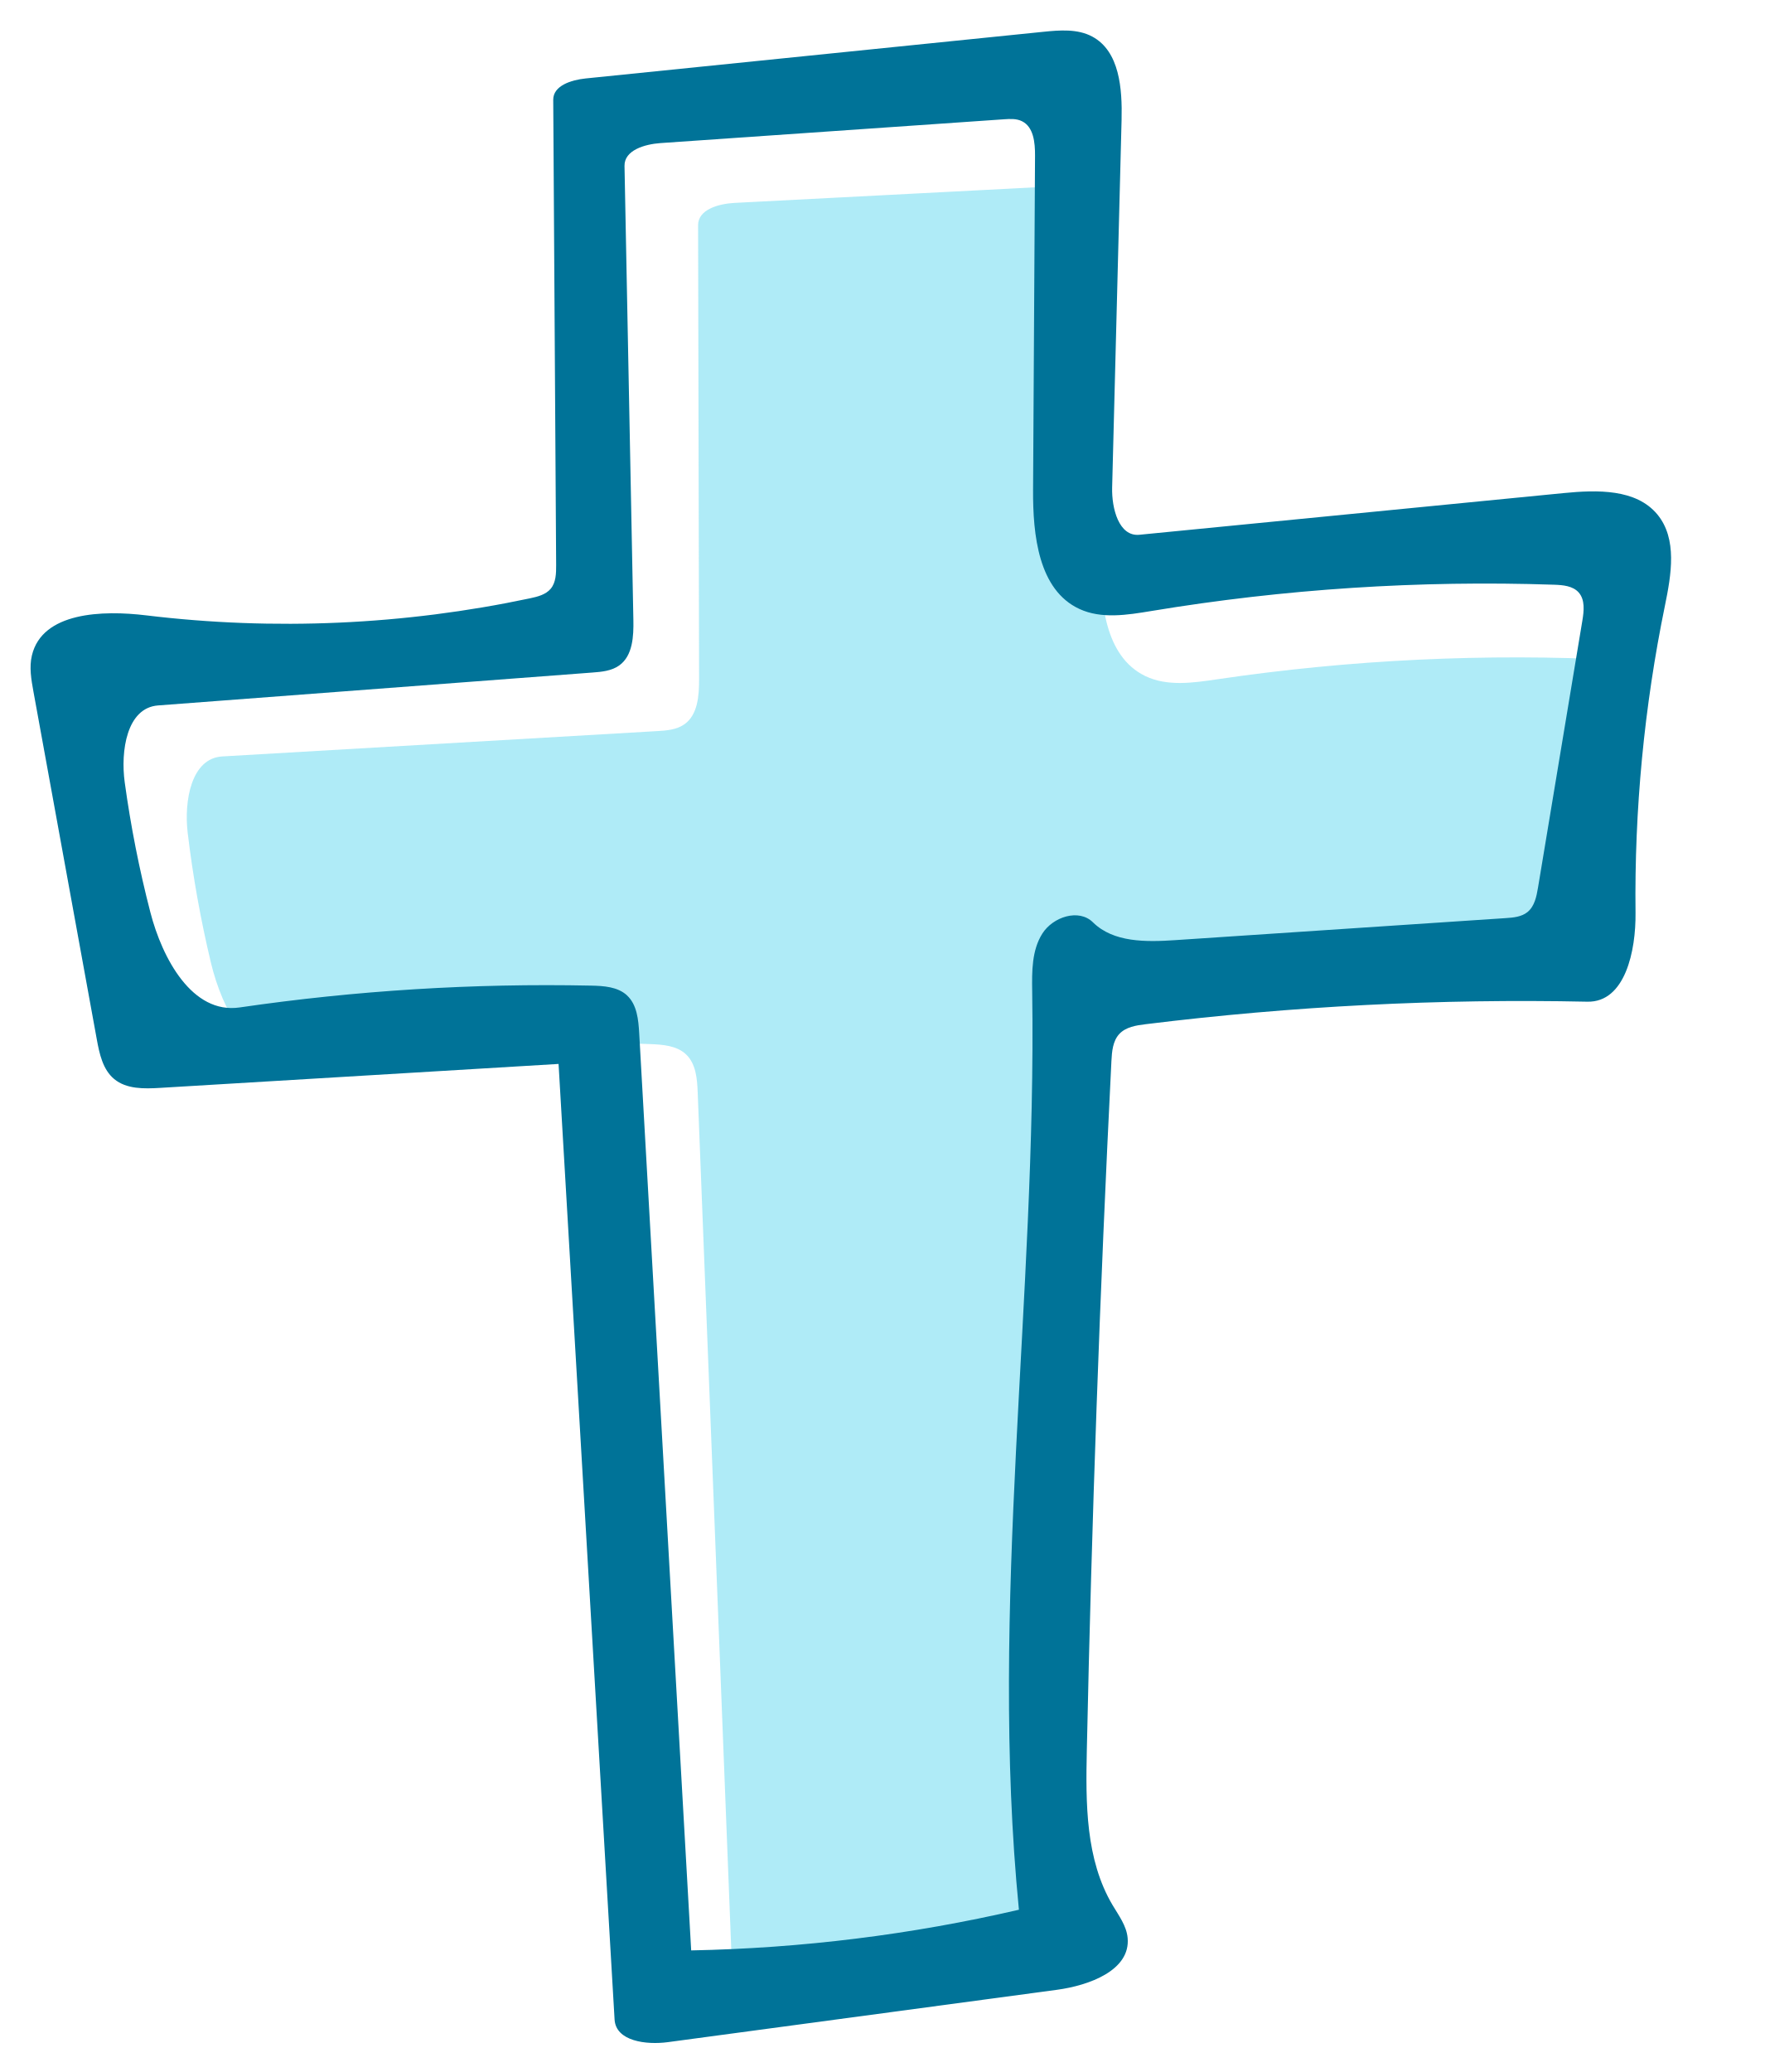
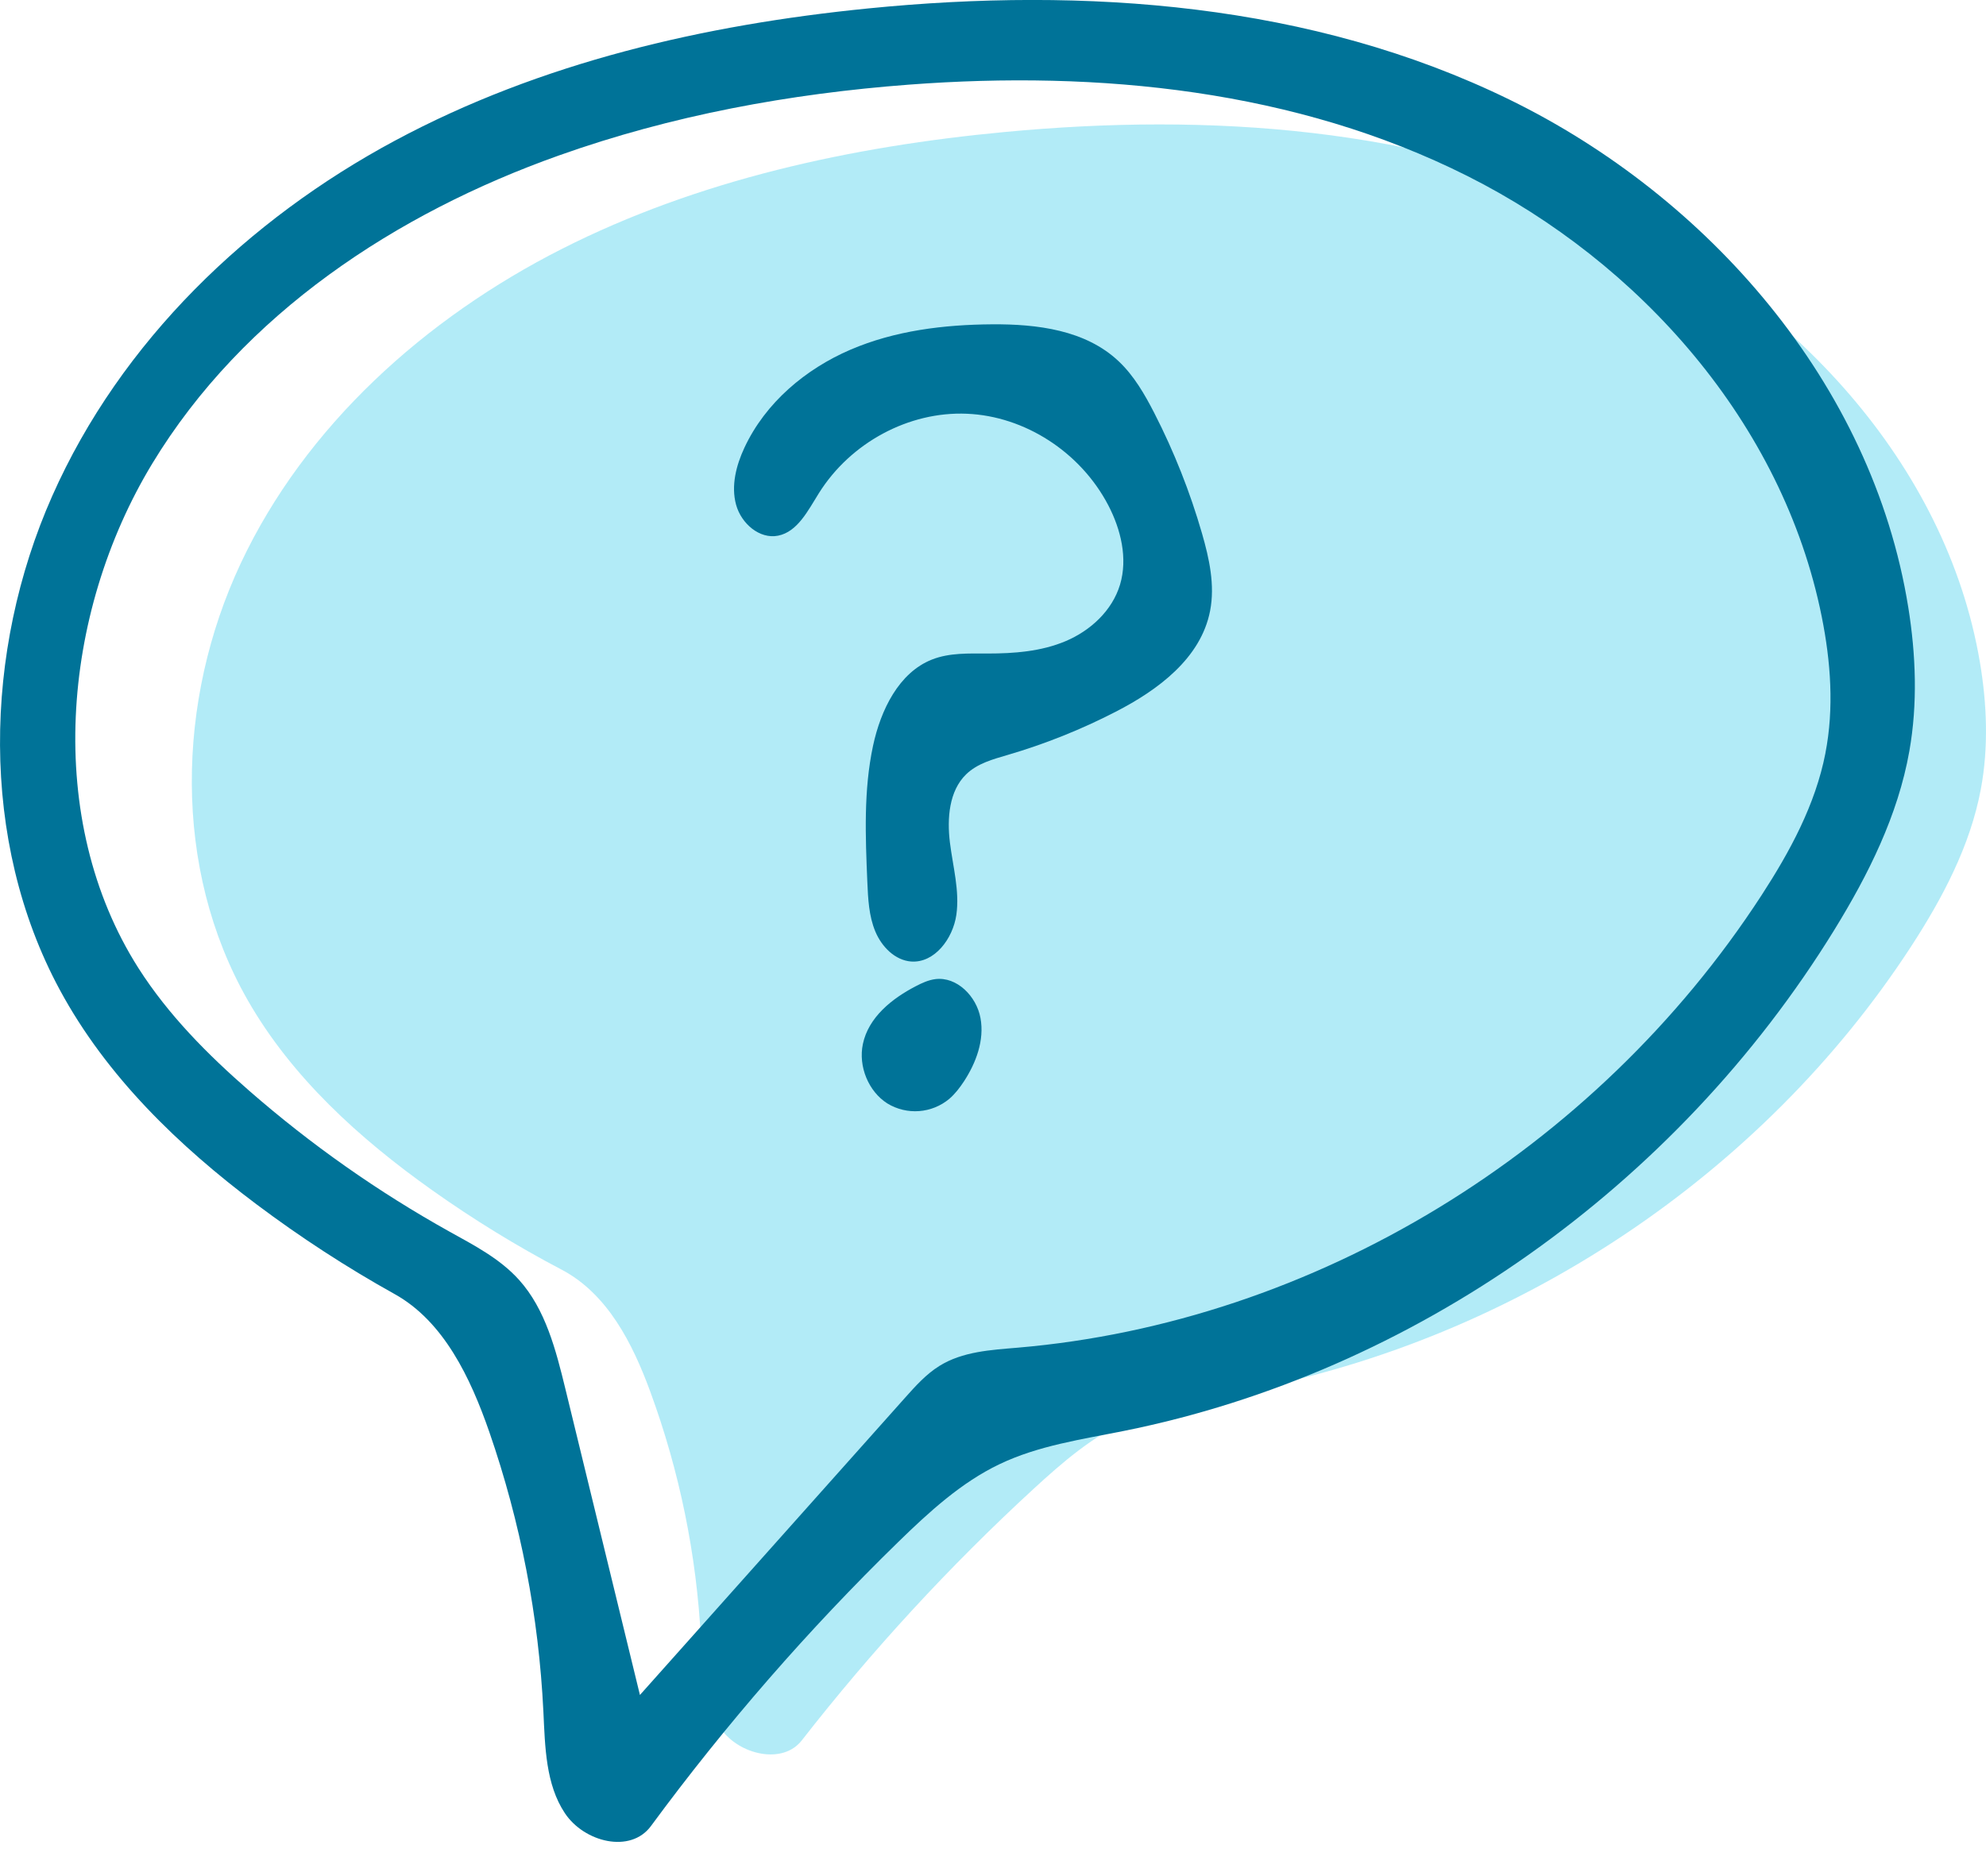
- <svg xmlns="http://www.w3.org/2000/svg" width="46" height="54" fill="none">
-   <path fill-rule="evenodd" clip-rule="evenodd" d="M17.884 27.48c.259.246.29.642.303.999l.937 23.918a41.337 41.337 0 0 0 8.56-.91c-.644-7.96.744-15.942.764-23.929.002-.516.007-1.067.291-1.498.285-.431.963-.64 1.324-.27.526.538 1.378.538 2.13.502l8.627-.424c.2-.01.416-.024.574-.148.186-.146.241-.4.284-.632l1.277-6.935c.047-.253.084-.545-.085-.74-.15-.173-.405-.198-.633-.21a53.243 53.243 0 0 0-10.512.501c-.628.093-1.302.191-1.873-.086-1.06-.514-1.18-1.95-1.152-3.126l.203-8.708c.007-.337-.024-.746-.324-.9-.142-.074-.31-.068-.47-.06l-8.962.464c-.411.022-.95.169-.95.58.01 3.944.018 7.887.026 11.83.001.431-.032.933-.386 1.18-.203.142-.464.162-.712.176l-11.329.66c-.819.047-1 1.172-.904 1.987.136 1.143.34 2.278.608 3.397.292 1.213 1.047 2.68 2.284 2.522a55.436 55.436 0 0 1 9.17-.409c.33.013.69.041.93.269z" fill="#66D9F0" fill-opacity=".52" />
-   <path fill-rule="evenodd" clip-rule="evenodd" d="M16.342 25.94c.263.241.3.636.32.993l1.355 23.898a41.331 41.331 0 0 0 8.543-1.06c-.783-7.947.465-15.952.346-23.937-.008-.517-.012-1.068.265-1.504.277-.436.951-.656 1.318-.293.536.53 1.388.515 2.14.465l8.617-.574c.201-.013.416-.032.572-.159.183-.15.234-.403.273-.636l1.156-6.957c.042-.253.074-.546-.098-.738-.154-.17-.409-.191-.637-.199-3.512-.119-7.035.11-10.501.685-.627.104-1.299.213-1.875-.054-1.068-.495-1.214-1.928-1.207-3.105l.051-8.71c.002-.338-.037-.746-.339-.895-.143-.072-.312-.062-.471-.051l-8.953.62c-.41.029-.947.185-.938.597l.231 11.827c.009.431-.016.934-.365 1.187-.2.146-.462.17-.708.188l-11.317.857c-.818.062-.98 1.19-.869 2.003a29.44 29.44 0 0 0 .668 3.386c.312 1.208 1.092 2.662 2.327 2.482a55.44 55.44 0 0 1 9.16-.569c.331.007.692.029.936.252zm-1.08-23.895L27.186.83c.436-.045.902-.083 1.287.124.713.384.783 1.361.763 2.171l-.246 9.582c-.014.54.174 1.282.71 1.23l11.067-1.087c.864-.085 1.88-.112 2.434.556.527.636.364 1.573.198 2.381a37.62 37.62 0 0 0-.766 8.002c.012.987-.268 2.338-1.255 2.317a80.043 80.043 0 0 0-11.517.587c-.247.03-.514.072-.684.254-.171.184-.193.457-.206.709-.3 5.983-.514 11.971-.641 17.96-.03 1.382-.034 2.846.671 4.034.162.273.365.541.393.857.077.844-1.005 1.238-1.844 1.351l-10.14 1.364c-.564.076-1.358-.023-1.39-.591L14.56 27.728l-10.386.624c-.416.025-.876.036-1.197-.23-.298-.247-.386-.66-.455-1.041l-1.65-9.055c-.057-.313-.114-.637-.04-.946.27-1.128 1.832-1.182 2.984-1.042 3.327.402 6.721.251 10-.445.198-.042.41-.095.54-.25.137-.165.142-.4.141-.616l-.076-12.126c-.003-.37.473-.518.842-.556z" fill="#007398" />
+ <svg xmlns="http://www.w3.org/2000/svg" width="54" height="51" fill="none">
+   <path fill-rule="evenodd" clip-rule="evenodd" d="M53.832 17.997c-.917-5.394-5.12-9.89-10.158-12.215-5.038-2.326-10.806-2.716-16.347-2.193-4.167.392-8.334 1.296-12.053 3.182-3.72 1.887-6.977 4.818-8.73 8.553-1.752 3.734-1.855 8.296.194 11.881 1.195 2.09 3.034 3.76 5.012 5.163 1.123.797 2.3 1.52 3.522 2.162 1.248.657 1.93 2.01 2.41 3.319a22.963 22.963 0 0 1 1.377 6.73c.044.845.058 1.748.548 2.444.49.695 1.67.98 2.194.308a56.528 56.528 0 0 1 6.302-6.84c.782-.719 1.6-1.427 2.574-1.867.997-.452 2.103-.599 3.182-.803 7.354-1.398 14.05-5.862 18.09-12.059.864-1.326 1.621-2.753 1.911-4.302.213-1.141.166-2.319-.028-3.463z" fill="#66D9F0" fill-opacity=".5" />
+   <path fill-rule="evenodd" clip-rule="evenodd" d="M49.634 20.483c-.273 1.404-.968 2.68-1.738 3.866-4.522 6.96-12.175 11.615-20.223 12.302-.732.062-1.5.104-2.13.496-.36.224-.651.548-.936.868L17.4 46.096l-2.024-8.312c-.259-1.064-.542-2.176-1.263-2.977-.52-.578-1.218-.938-1.889-1.311a31.89 31.89 0 0 1-5.441-3.826c-1.13-.985-2.203-2.062-3.018-3.34-2.567-4.032-2.104-9.626.373-13.719C6.616 8.52 10.793 5.794 15.191 4.23c3.068-1.093 6.29-1.684 9.523-1.928 5.17-.39 10.52.14 15.188 2.486 4.667 2.347 8.57 6.702 9.631 11.98.246 1.222.339 2.494.1 3.716zm2.252-3.97c-.979-6.095-5.464-11.175-10.841-13.803C35.668.082 29.512-.36 23.598.23c-4.446.444-8.893 1.465-12.863 3.597-3.97 2.131-7.446 5.444-9.316 9.664-1.87 4.22-1.981 9.375.206 13.427 1.275 2.362 3.238 4.248 5.349 5.834 1.199.9 2.455 1.717 3.759 2.443 1.332.742 2.059 2.272 2.572 3.75a27.286 27.286 0 0 1 1.47 7.605c.046.955.061 1.976.585 2.762.523.786 1.782 1.107 2.34.348a62.65 62.65 0 0 1 6.727-7.728c.835-.813 1.708-1.614 2.747-2.111 1.064-.51 2.245-.676 3.395-.908 7.849-1.579 14.997-6.623 19.308-13.626.922-1.499 1.73-3.111 2.039-4.861.228-1.29.178-2.62-.03-3.914z" fill="#007398" />
+   <path fill-rule="evenodd" clip-rule="evenodd" d="M25.432 26.628c-.188.024-.365.106-.534.194-.643.334-1.282.84-1.436 1.57-.128.61.151 1.29.665 1.617a1.45 1.45 0 0 0 1.687-.127c.155-.134.282-.3.396-.473.33-.504.56-1.12.45-1.72-.109-.599-.646-1.135-1.228-1.061zM31.387 11.235c-.262-.511-.555-1.018-.968-1.408-.902-.854-2.219-1.015-3.439-1.007-1.314.009-2.646.17-3.86.692-1.214.523-2.307 1.436-2.88 2.666-.224.48-.366 1.034-.226 1.547.14.514.64.944 1.143.843.53-.106.814-.686 1.109-1.156.862-1.376 2.446-2.227 4.023-2.16 1.577.065 3.091 1.045 3.845 2.488.343.658.534 1.445.32 2.16-.215.714-.812 1.254-1.478 1.536-.667.282-1.401.337-2.12.337-.513 0-1.04-.025-1.518.165-.898.355-1.391 1.369-1.6 2.345-.258 1.209-.207 2.464-.155 3.701.02.457.041.925.216 1.345.174.42.537.787.975.82.634.046 1.136-.617 1.23-1.272.092-.654-.095-1.311-.176-1.967-.08-.656-.023-1.402.443-1.853.305-.296.73-.409 1.132-.527 1.011-.296 1.995-.69 2.936-1.175 1.14-.587 2.313-1.447 2.564-2.743.136-.7-.023-1.422-.22-2.105a18.333 18.333 0 0 0-1.296-3.272z" fill="#007398" />
</svg>
